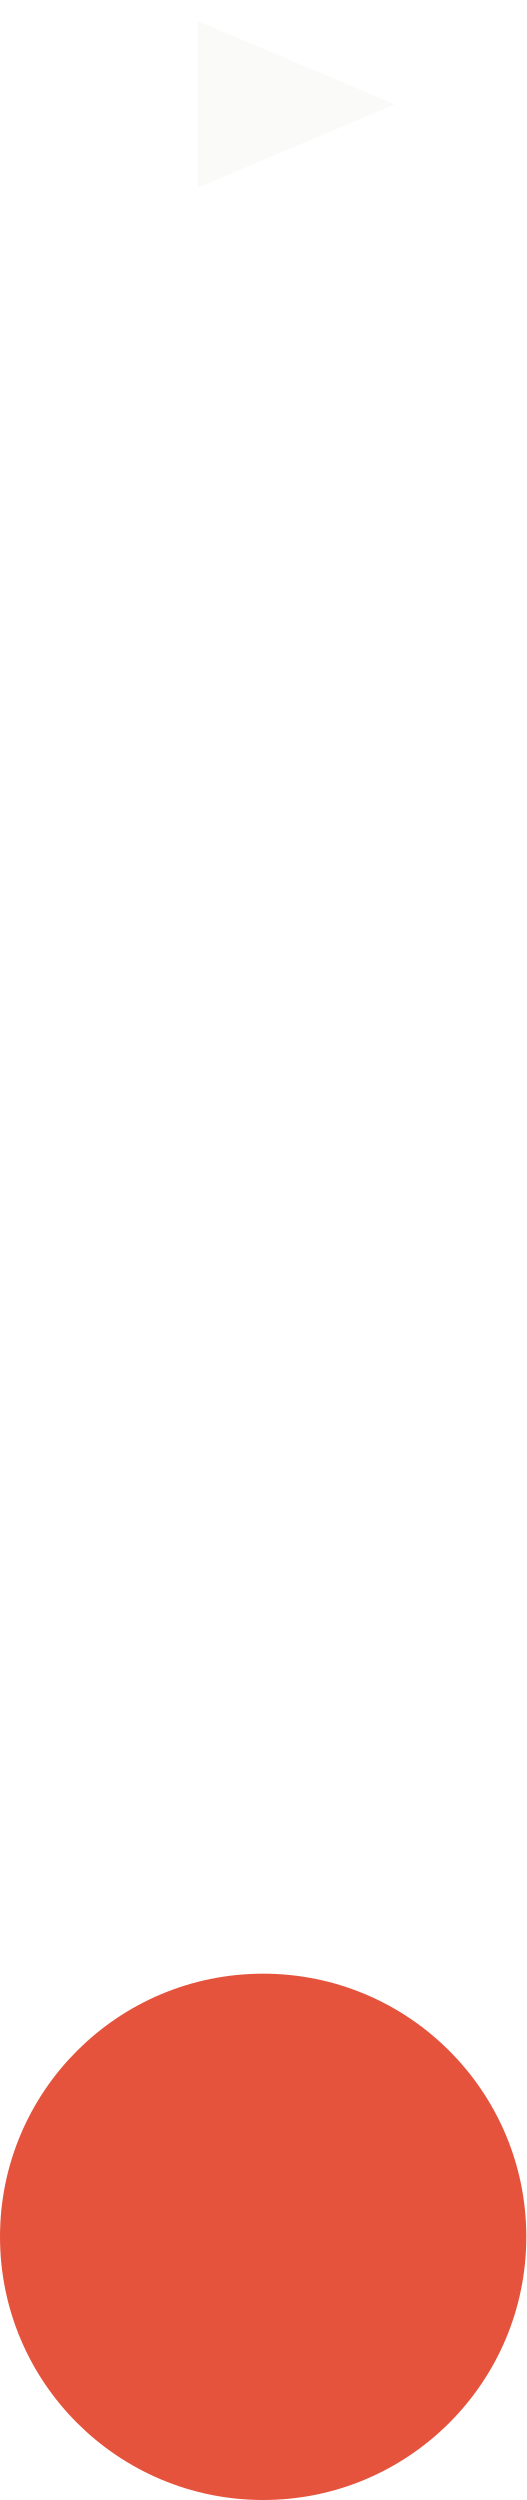
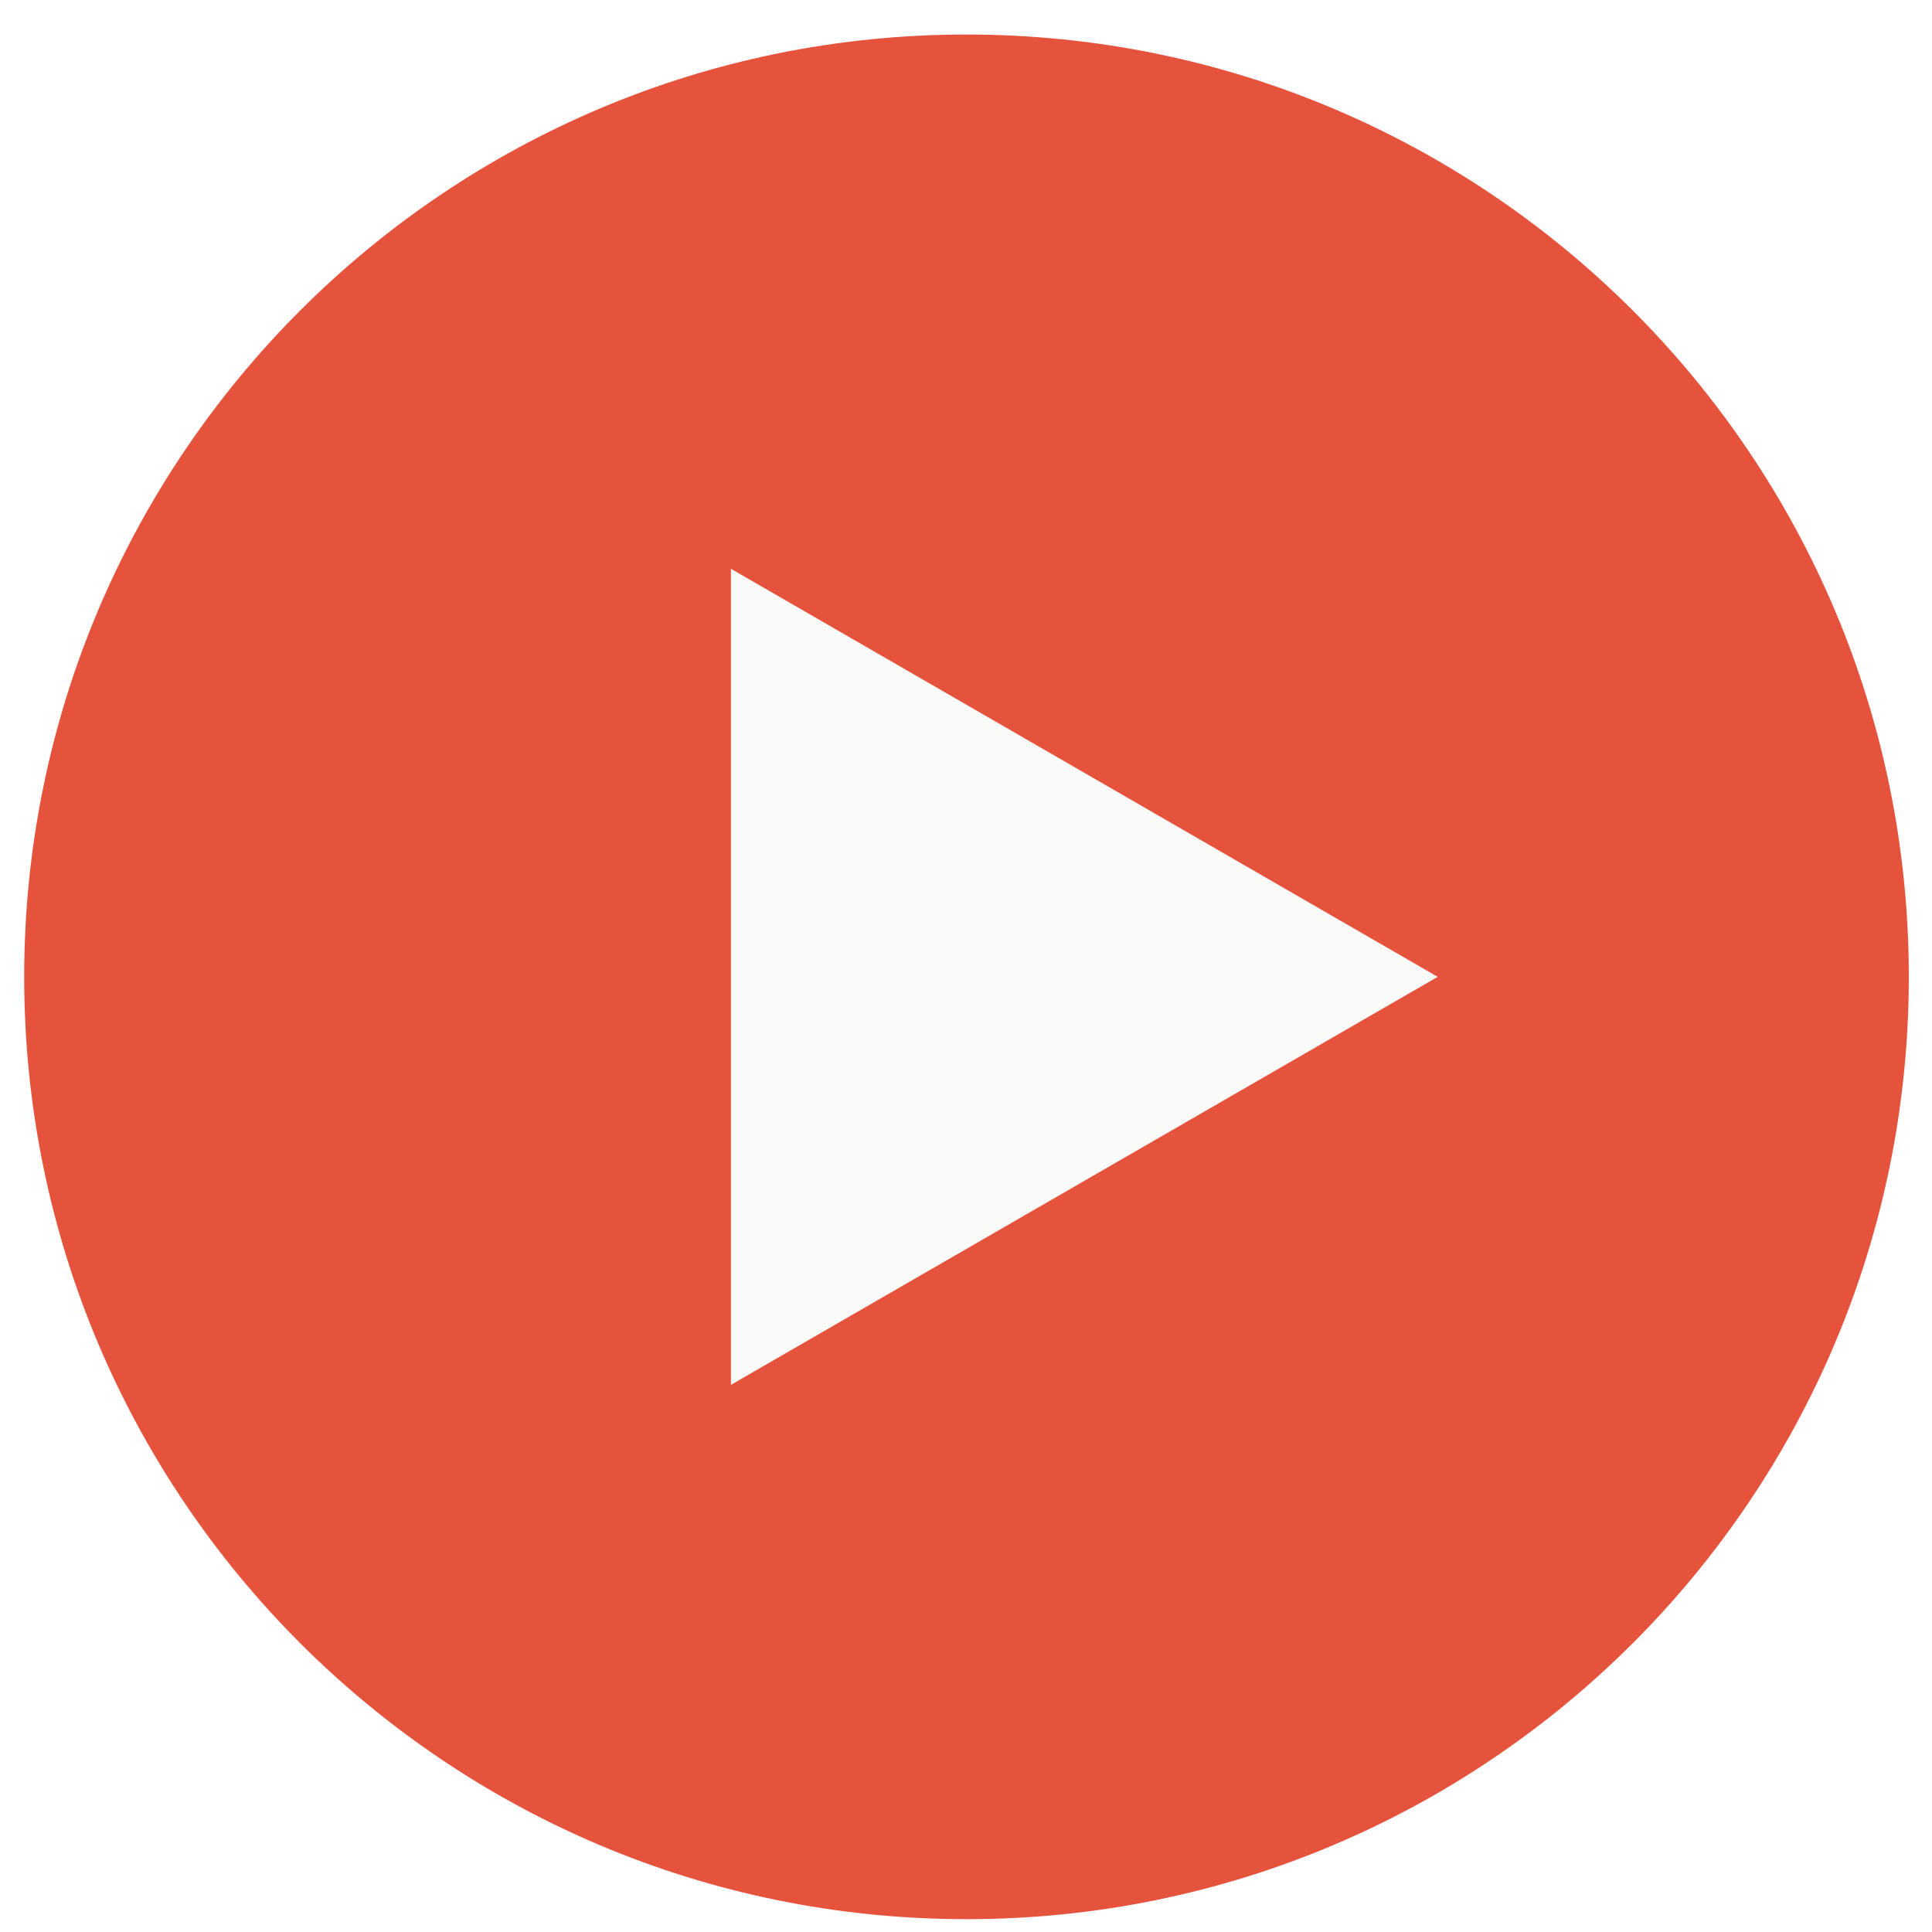
- <svg xmlns="http://www.w3.org/2000/svg" width="40" height="190" viewBox="0 0 40 190" fill="none">
+ <svg xmlns="http://www.w3.org/2000/svg" width="31" height="31" viewBox="0 0 31 31" fill="none">
  <g id="Group 21">
-     <circle id="Ellipse 2" cx="20" cy="170" r="20" fill="#E6533C" />
-     <path id="Polygon 1" d="M30 7.93L15 14.267L15 1.594L30 7.93Z" fill="#FAFAF9" />
+     <circle id="Ellipse 2" cx="15.508" cy="15.674" r="15.12" fill="#E6533C" />
+     <path id="Polygon 1" d="M23.069 15.674L11.728 22.221V9.126L23.069 15.674Z" fill="#FAFAF9" />
  </g>
</svg>
